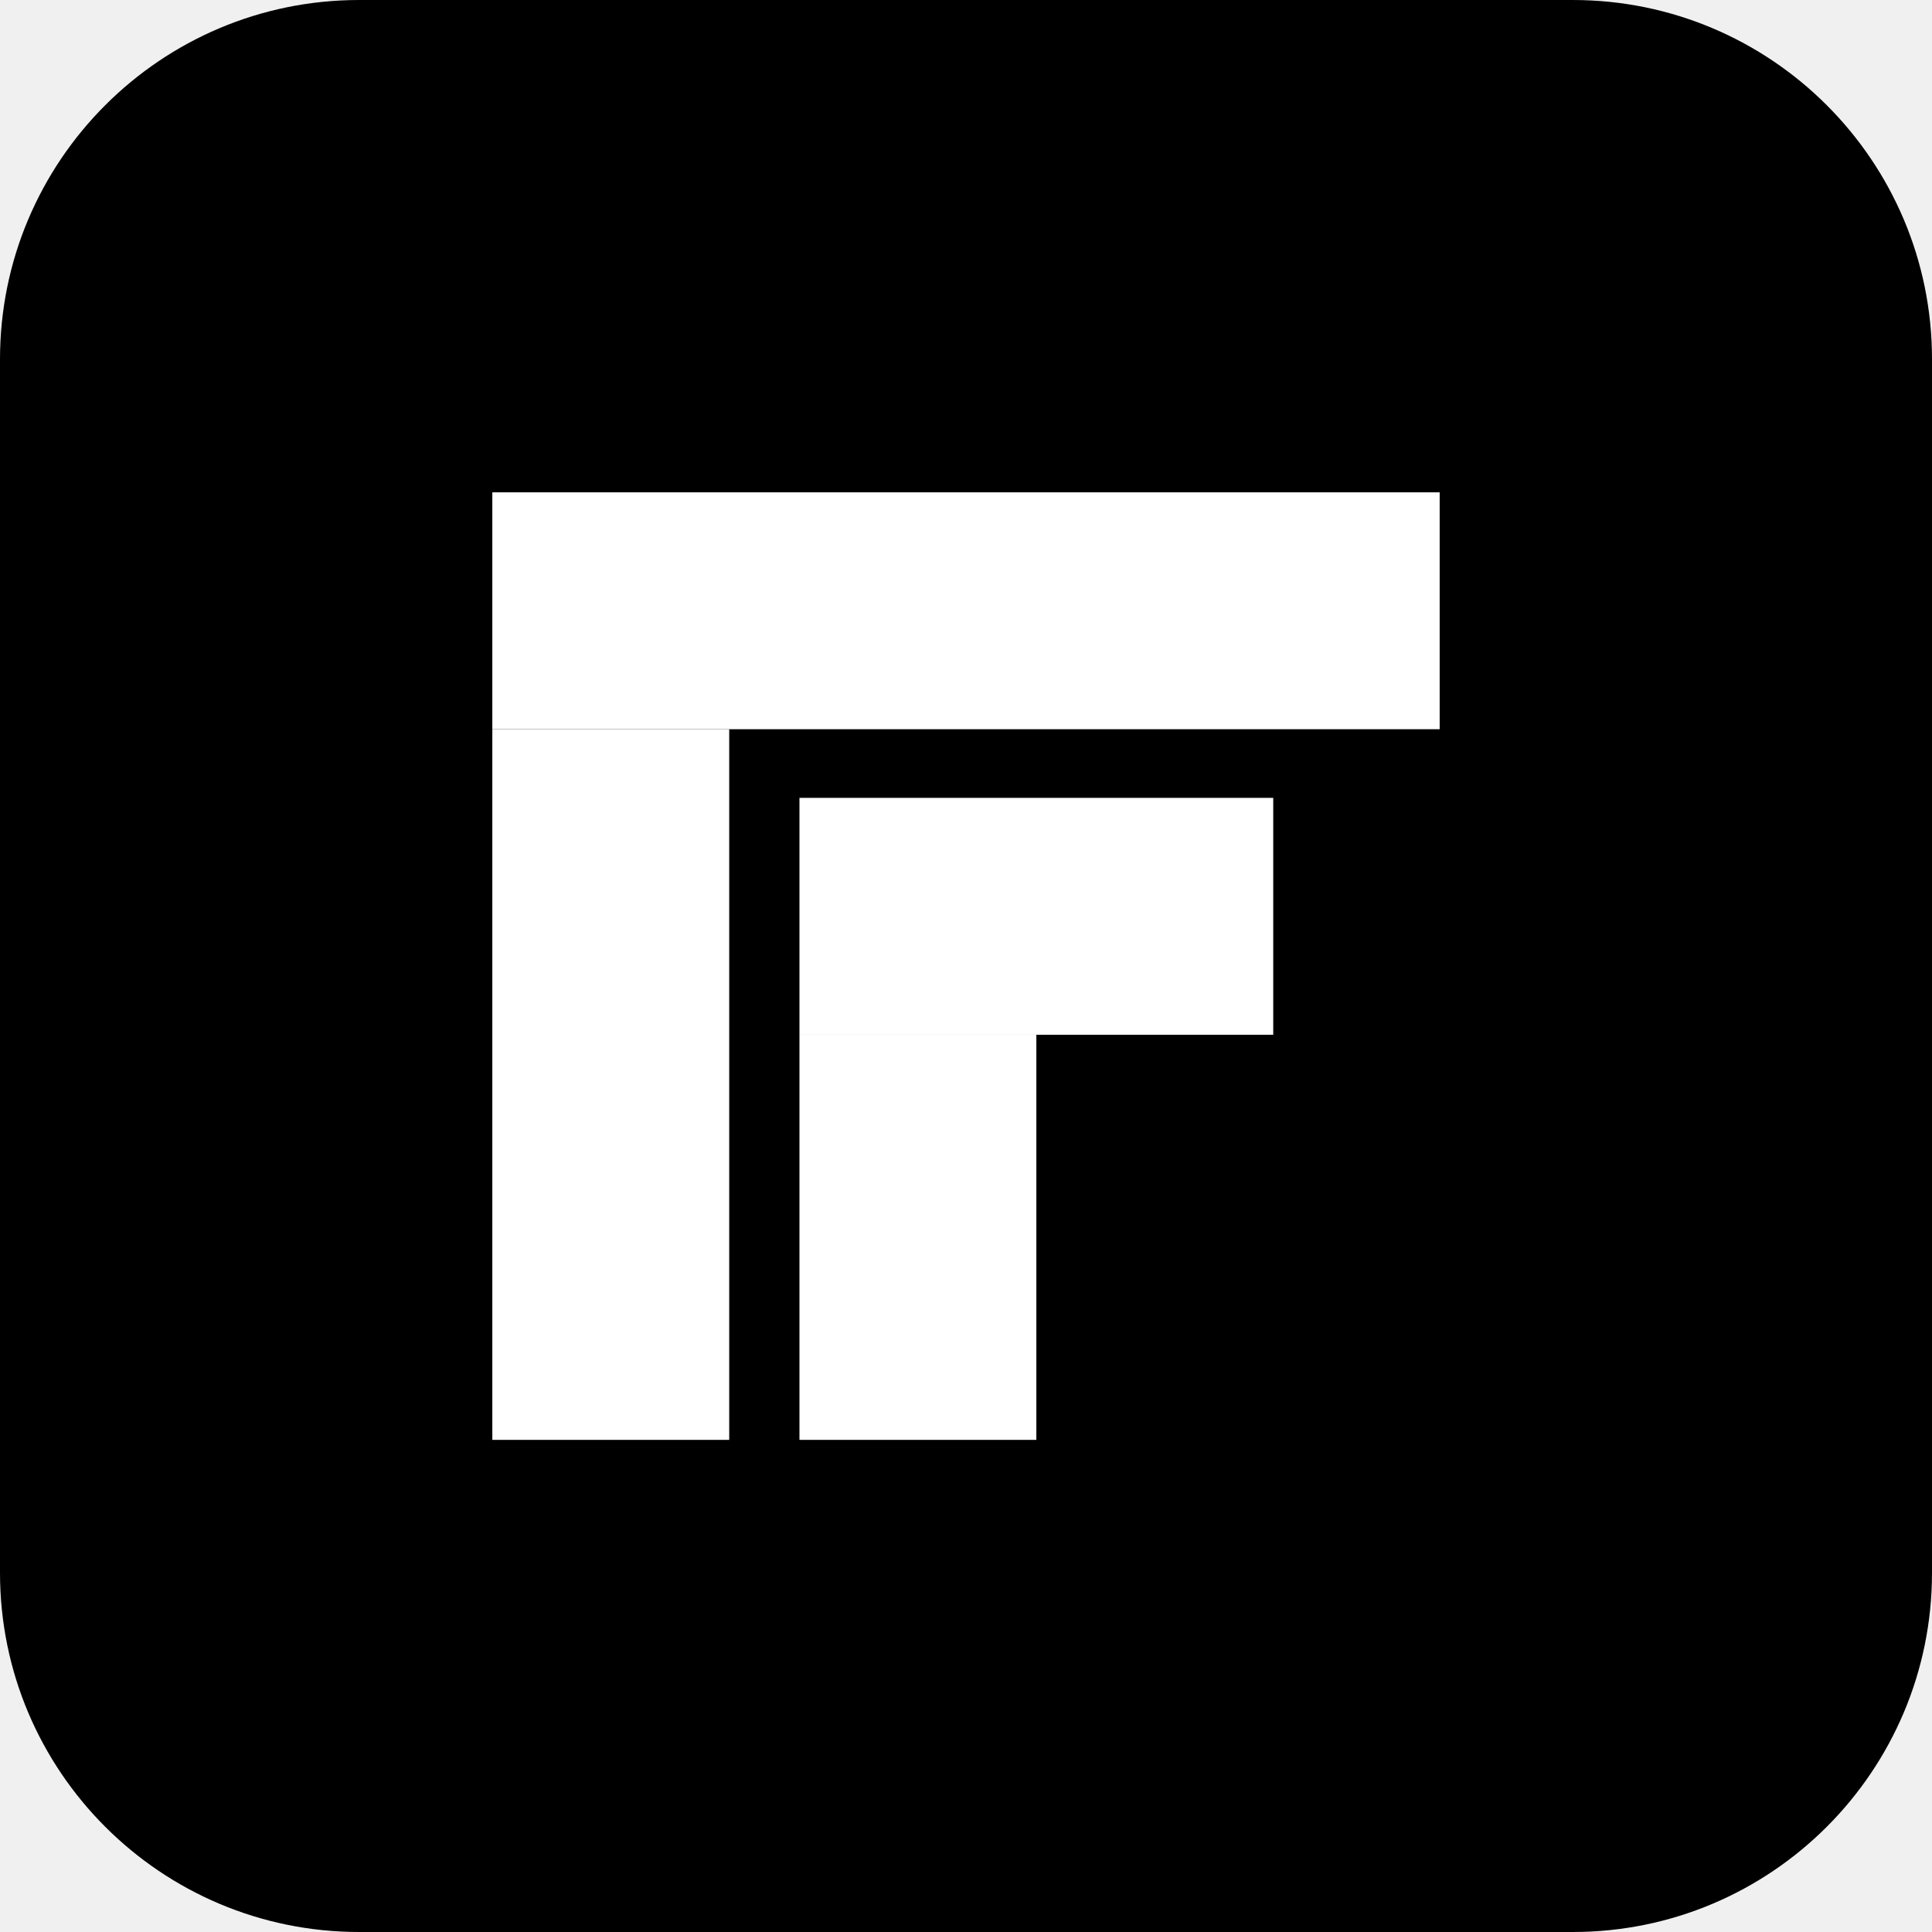
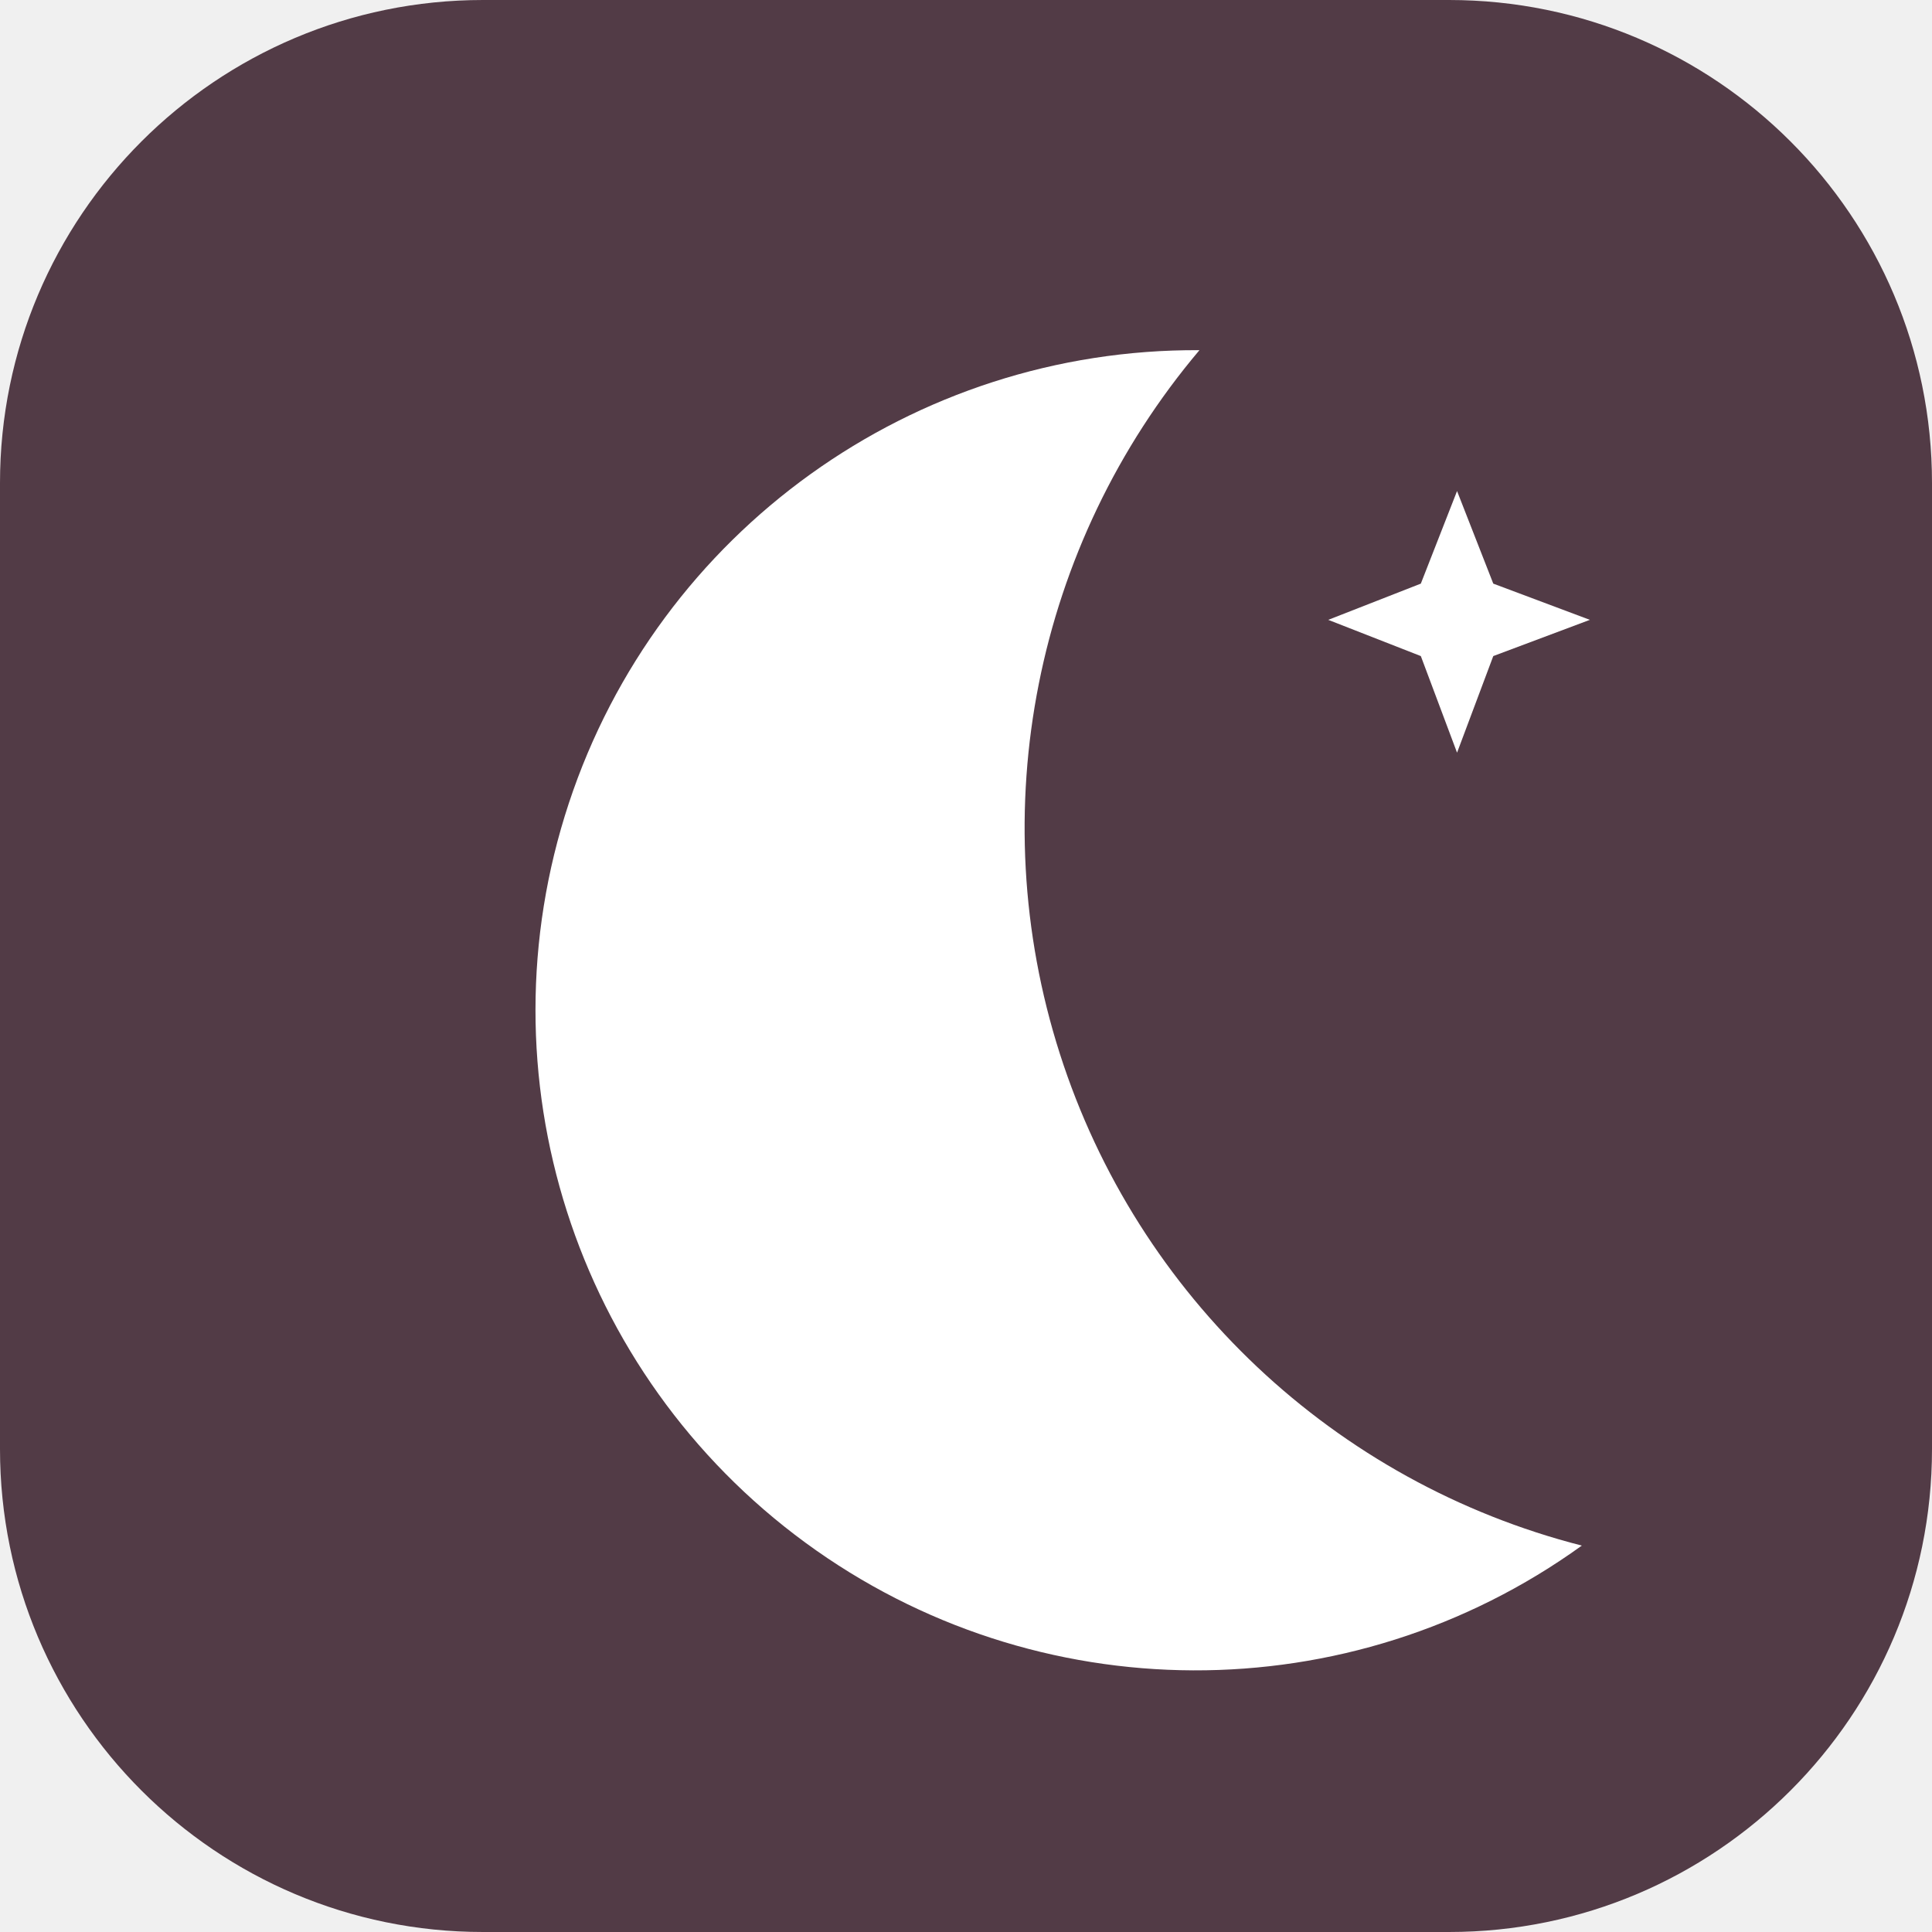
- <svg xmlns="http://www.w3.org/2000/svg" width="512" height="512" viewBox="0 0 96.81 96.81">
-   <rect width="96.81" height="96.81" rx="18" />
-   <g fill="#fff">
-     <rect x="24.67" y="24.67" width="47.47" height="11.87" />
-     <rect x="24.67" y="36.54" width="11.87" height="35.61" />
-     <rect x="40.06" y="39.98" width="23.74" height="11.87" />
-     <rect x="40.06" y="51.85" width="11.87" height="20.3" />
-   </g>
+ <svg xmlns="http://www.w3.org/2000/svg" width="512" height="512" viewBox="0 0 48 48">
+   <rect width="48" height="48" rx="12" fill="#523B46" />
+   <path d="M29.8 8.7a16.4 16.4 0 1 0 9.5 29.7A18.4 18.4 0 0 1 29.8 8.7Z" fill="#fff" />
+   <path d="m36.2 12.2.9 2.3 2.4.9-2.4.9-.9 2.4-.9-2.4-2.3-.9 2.3-.9.9-2.3Z" fill="#fff" />
</svg>
